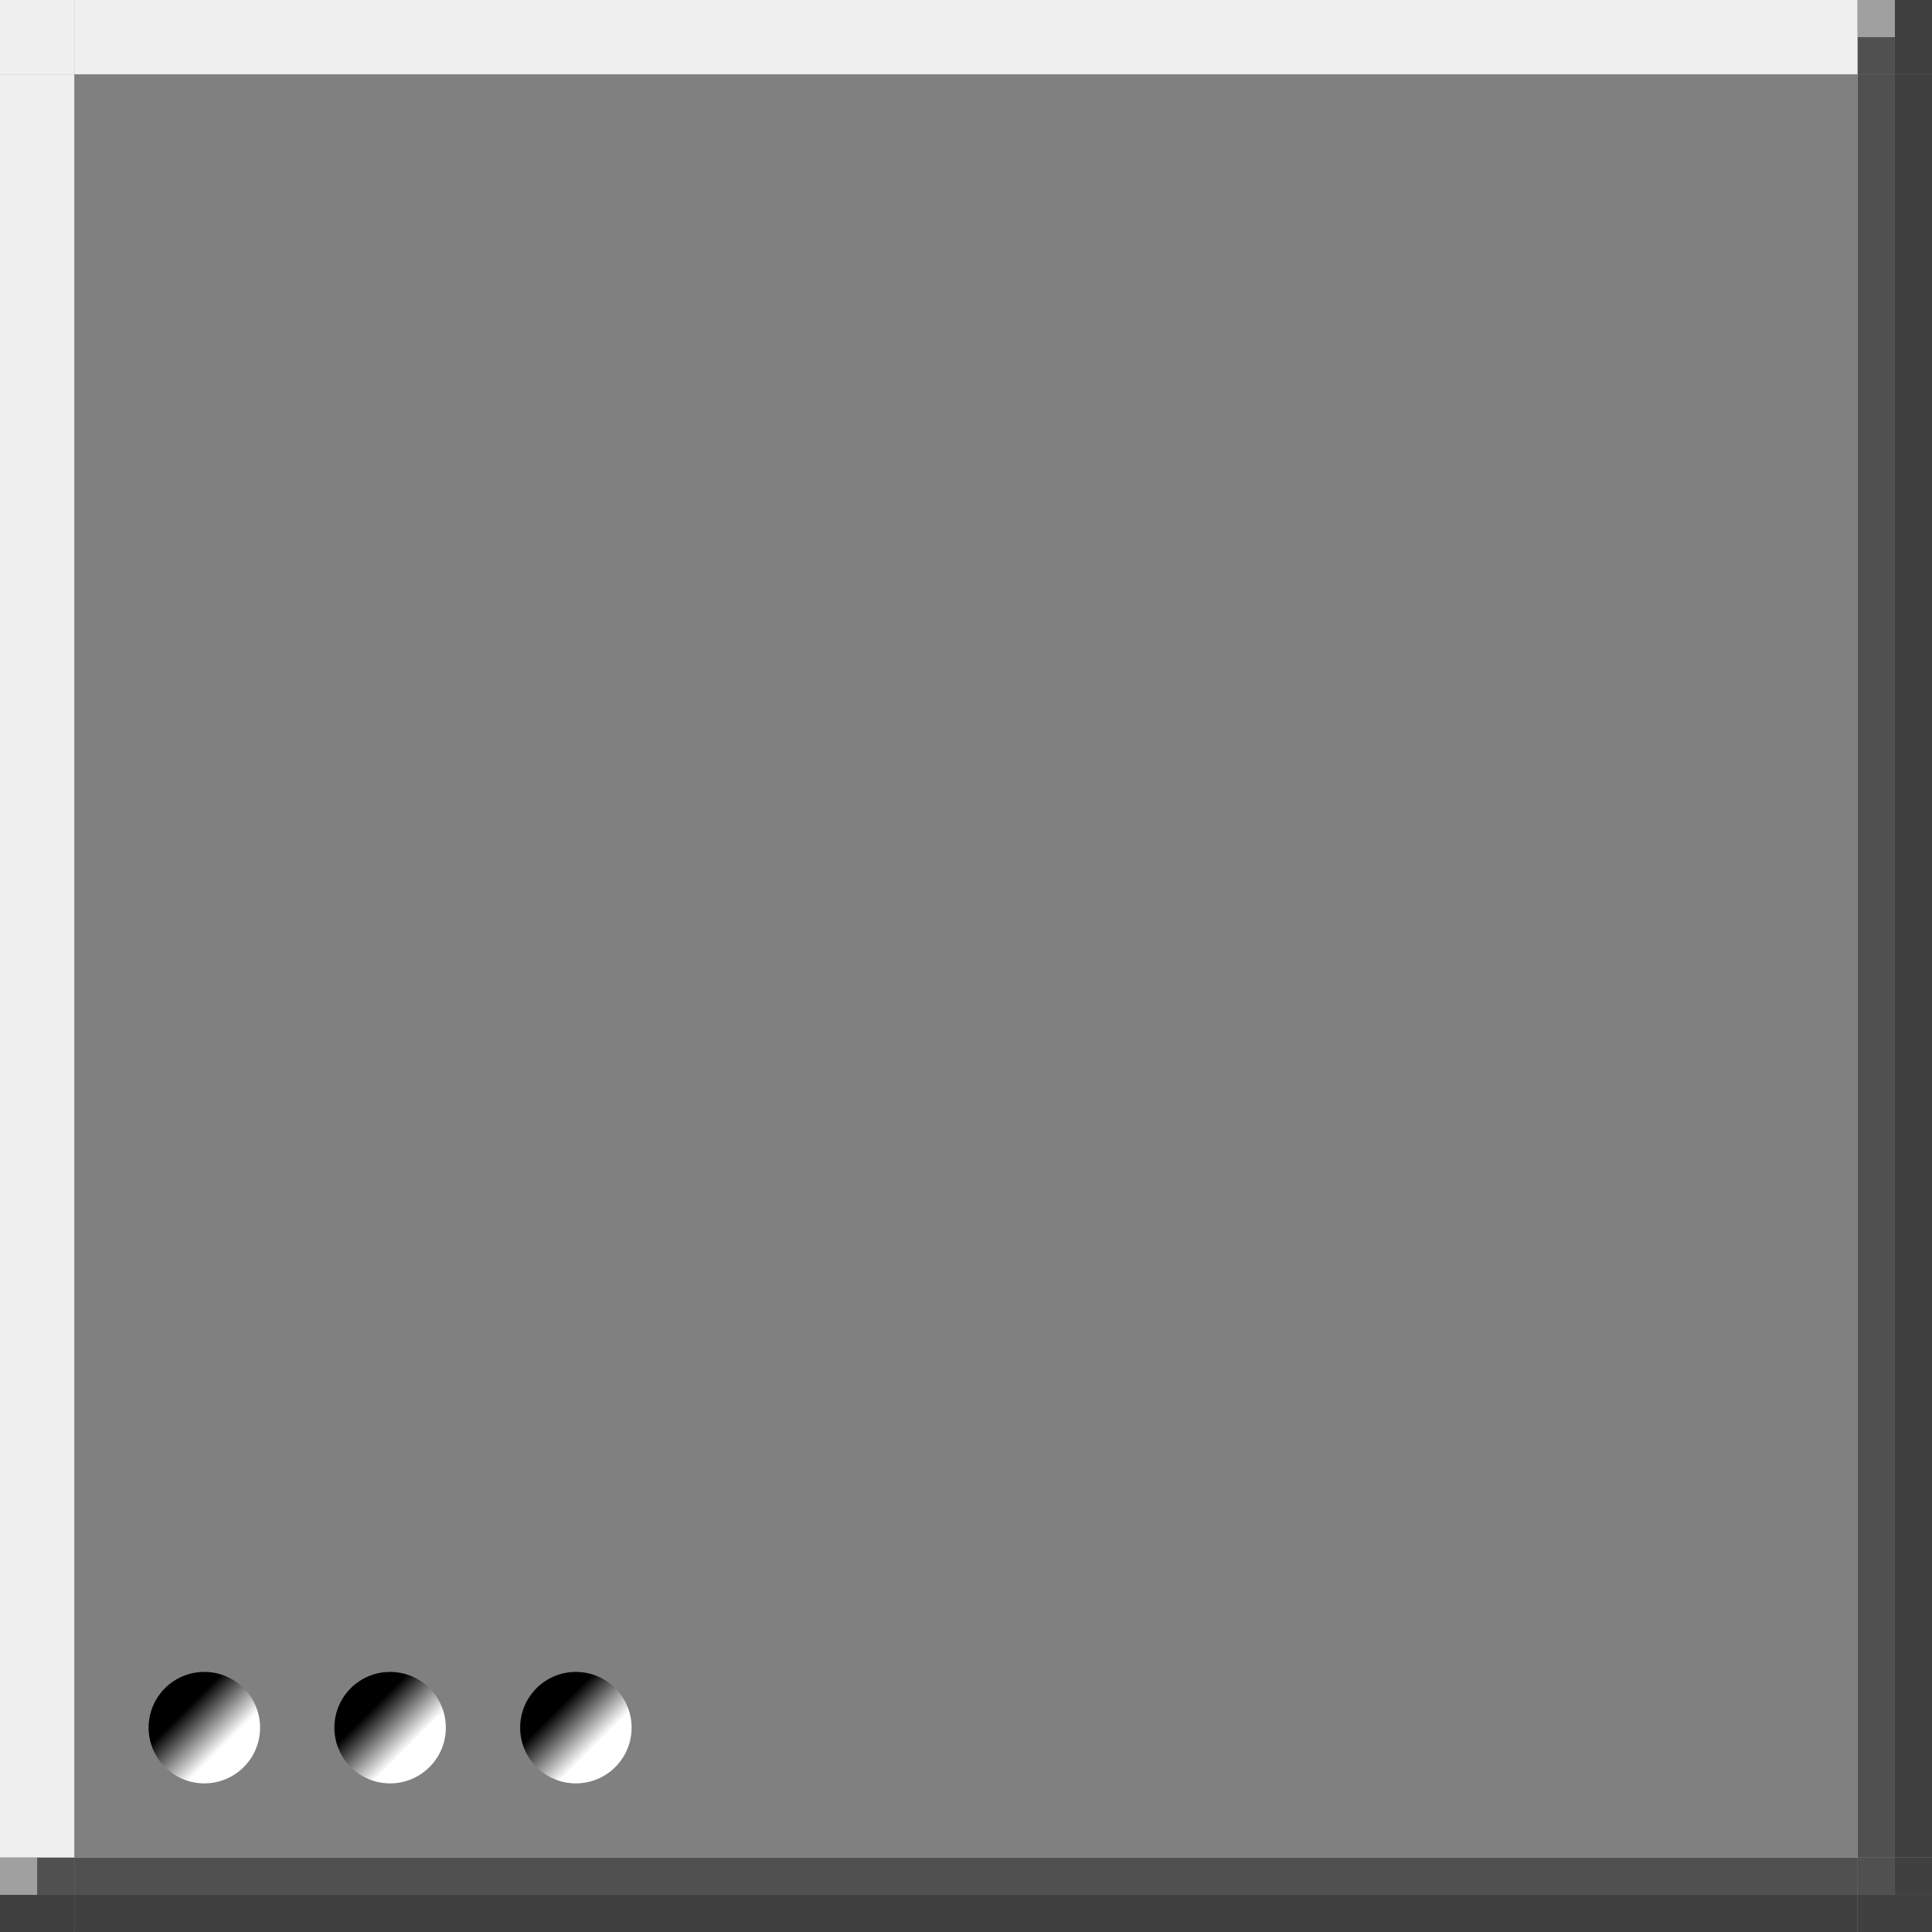
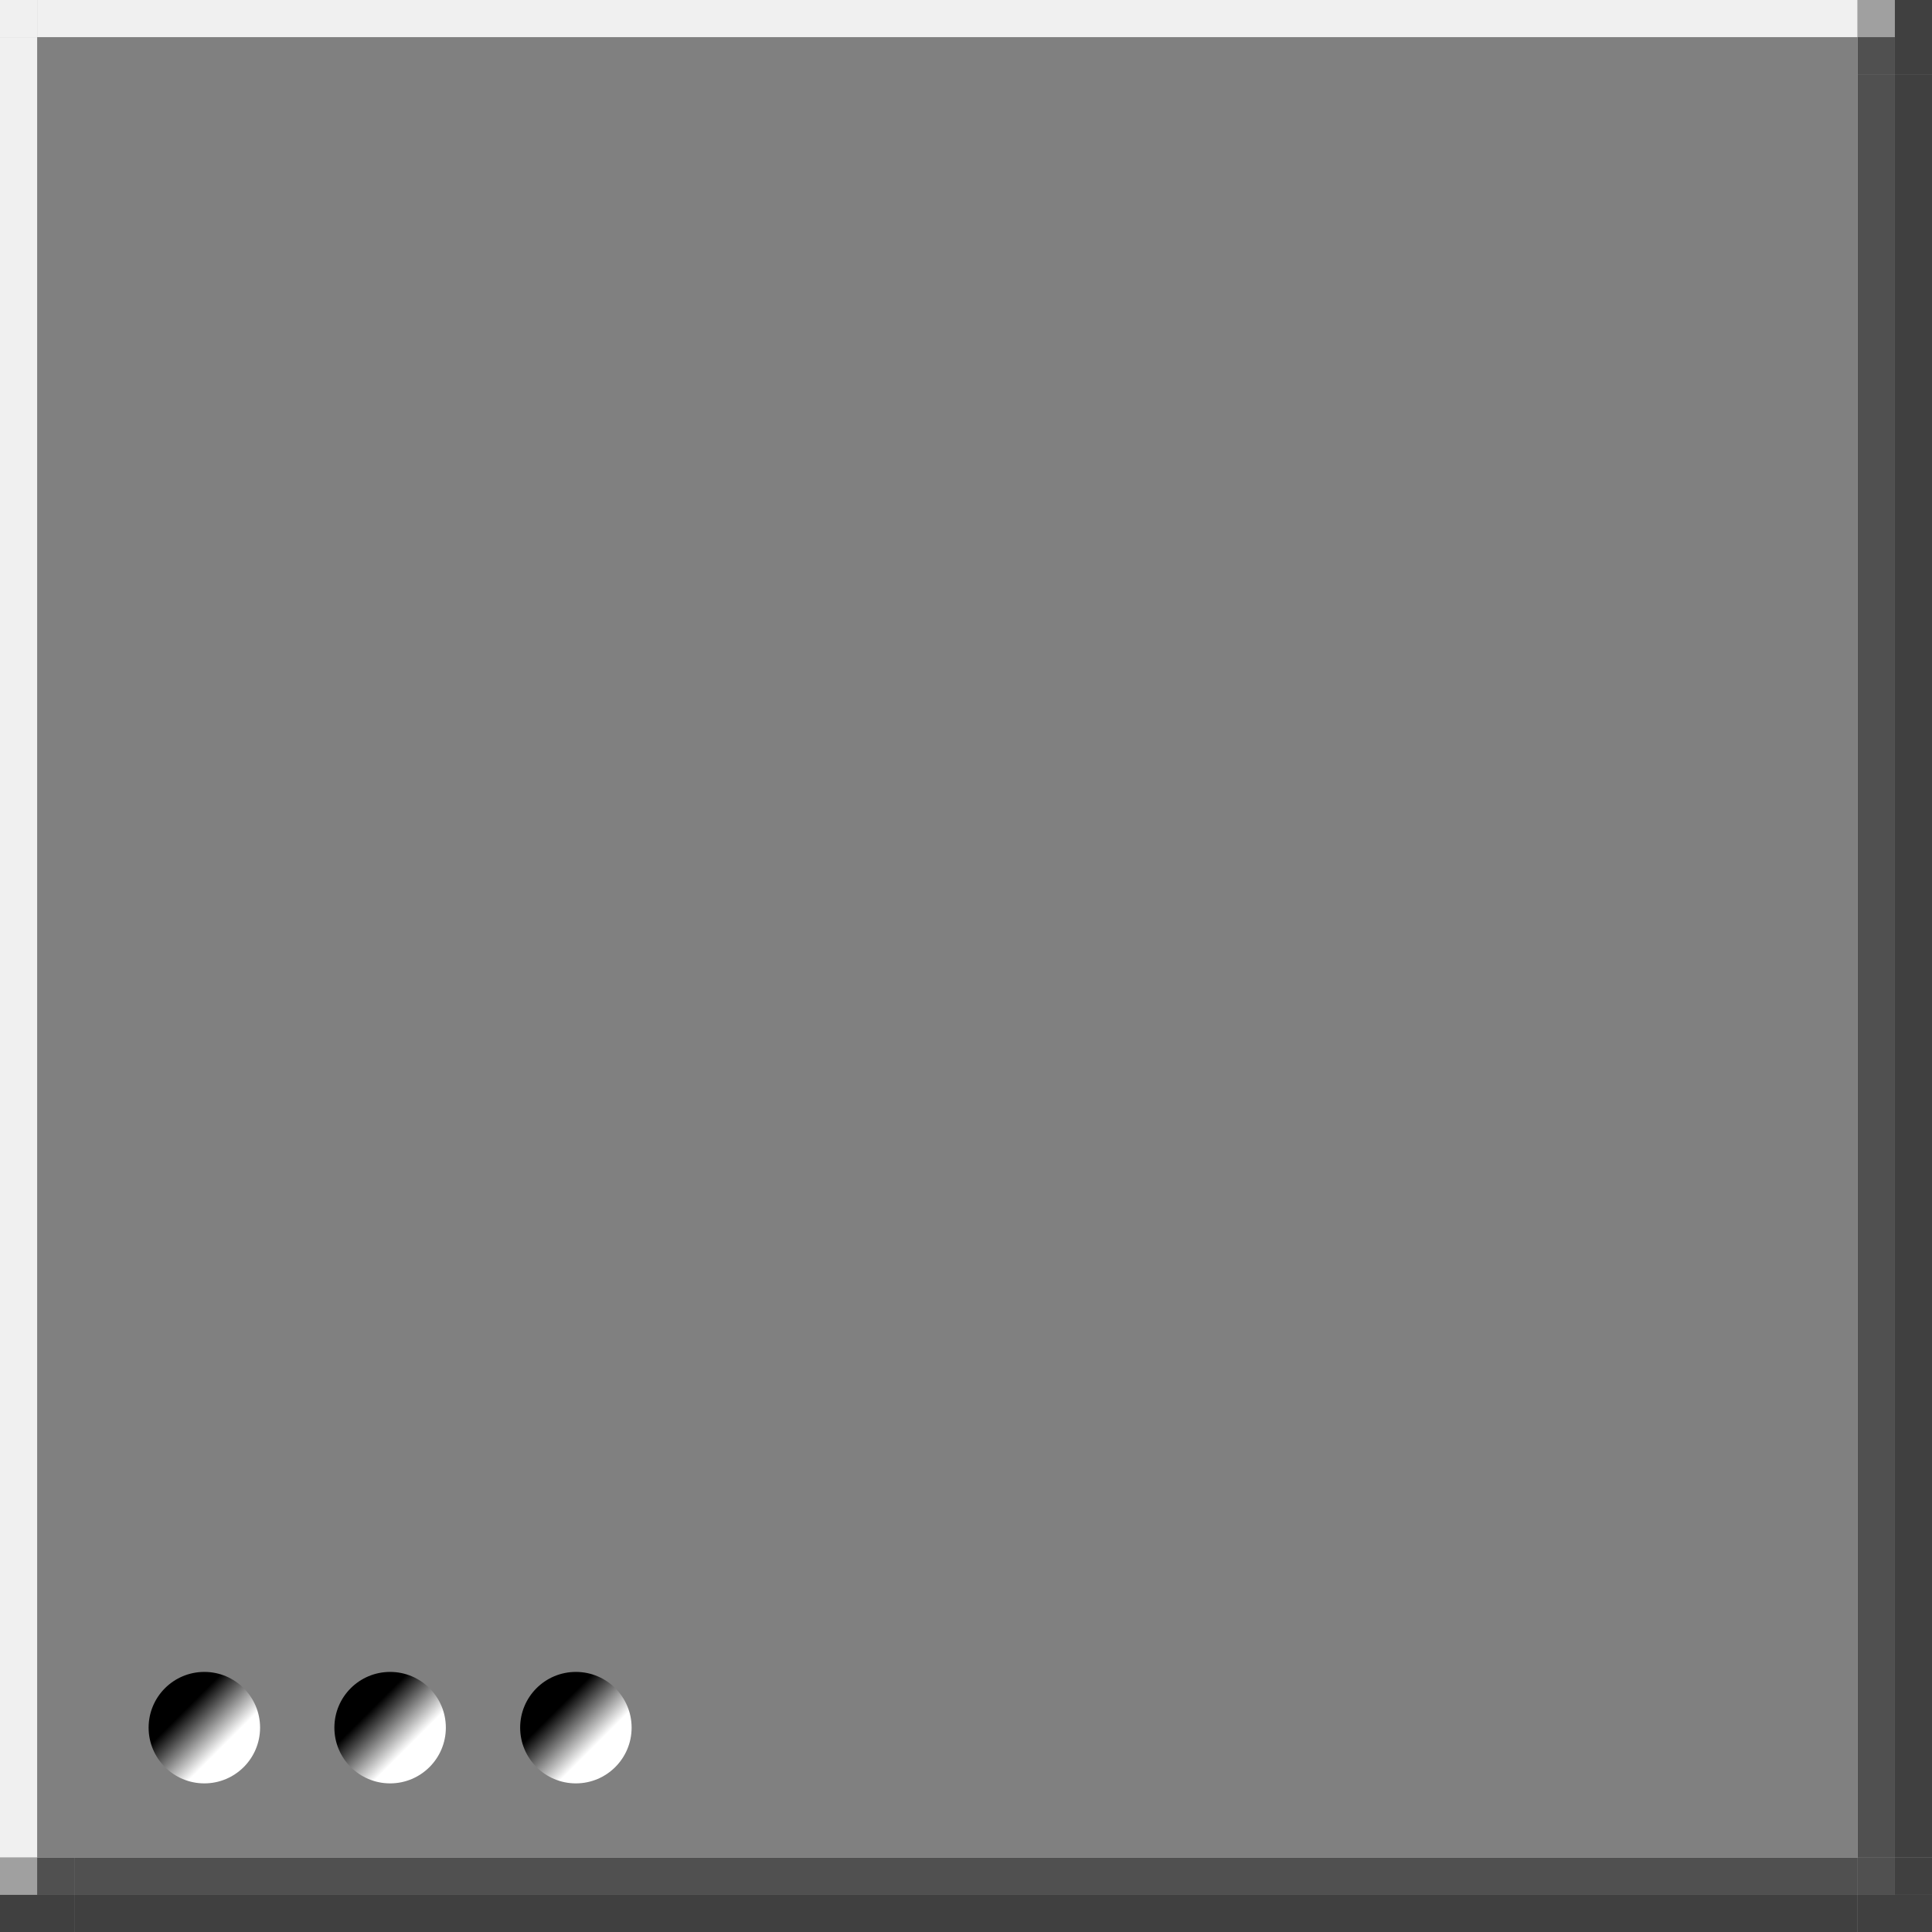
<svg xmlns="http://www.w3.org/2000/svg" xmlns:xlink="http://www.w3.org/1999/xlink" height="52" width="52" id="svg3124" version="1.0">
  <defs id="defs3126">
    <linearGradient id="linearGradient5384">
      <stop style="stop-color:#000000;stop-opacity:1;" offset="0" id="stop5386" />
      <stop style="stop-color:#ffffff;stop-opacity:1;" offset="1" id="stop5388" />
    </linearGradient>
    <linearGradient gradientTransform="translate(-462.5,-287.1378)" y2="49" x2="128" y1="48" x1="127" gradientUnits="userSpaceOnUse" id="linearGradient5407-4-3" xlink:href="#linearGradient5384" />
    <linearGradient gradientTransform="translate(-467.5,-287.1378)" y2="49" x2="128" y1="48" x1="127" gradientUnits="userSpaceOnUse" id="linearGradient5407-5" xlink:href="#linearGradient5384" />
    <linearGradient gradientTransform="translate(-472.5,-287.1378)" xlink:href="#linearGradient5384" id="linearGradient5390-6" x1="127" y1="48" x2="128" y2="49" gradientUnits="userSpaceOnUse" />
  </defs>
  <g id="layer1" transform="translate(-83.5,176.1378)">
-     <g id="focus-topleft" transform="translate(435,110)">
+     <g id="focus-topleft" transform="matrix(0.5,0,0,0.4999987,259.25,-33.06928)">
      <rect style="opacity:1;vector-effect:none;fill:#808080;fill-opacity:1;stroke:none;stroke-width:0.783;stroke-linecap:square;stroke-linejoin:miter;stroke-miterlimit:8.3;stroke-dasharray:none;stroke-dashoffset:0;stroke-opacity:1;marker:none" id="rect5038" width="2" height="2" x="-351.5" y="-286.138" />
      <rect style="opacity:1;vector-effect:none;fill:#f0f0f0;fill-opacity:1;stroke:none;stroke-width:0.783;stroke-linecap:square;stroke-linejoin:miter;stroke-miterlimit:8.3;stroke-dasharray:none;stroke-dashoffset:0;stroke-opacity:1;marker:none" id="rect5040" width="2" height="2" x="-351.5" y="-286.138" />
    </g>
-     <g id="focus-top" transform="translate(434,110)">
+     <g id="focus-top" transform="matrix(1.020833,0,0,0.4999987,440.2604,-33.06928)">
      <rect style="opacity:1;vector-effect:none;fill:#808080;fill-opacity:1;stroke:none;stroke-width:0.783;stroke-linecap:square;stroke-linejoin:miter;stroke-miterlimit:8.3;stroke-dasharray:none;stroke-dashoffset:0;stroke-opacity:1;marker:none" id="rect5044" width="48" height="2" x="-348.5" y="-286.138" />
      <rect style="opacity:1;vector-effect:none;fill:#f0f0f0;fill-opacity:1;stroke:none;stroke-width:0.783;stroke-linecap:square;stroke-linejoin:miter;stroke-miterlimit:8.3;stroke-dasharray:none;stroke-dashoffset:0;stroke-opacity:1;marker:none" id="rect5046" width="48" height="2" x="-348.5" y="-286.138" />
    </g>
-     <g id="focus-left" transform="translate(435,109)">
+     <g id="focus-left" transform="matrix(0.5,0,0,1.020833,259.25,113.8987)">
      <rect style="opacity:1;vector-effect:none;fill:#808080;fill-opacity:1;stroke:none;stroke-width:0.783;stroke-linecap:square;stroke-linejoin:miter;stroke-miterlimit:8.3;stroke-dasharray:none;stroke-dashoffset:0;stroke-opacity:1;marker:none" id="rect5050" width="2" height="48" x="-351.5" y="-283.138" />
      <rect style="opacity:1;vector-effect:none;fill:#f0f0f0;fill-opacity:1;stroke:none;stroke-width:0.783;stroke-linecap:square;stroke-linejoin:miter;stroke-miterlimit:8.3;stroke-dasharray:none;stroke-dashoffset:0;stroke-opacity:1;marker:none" id="rect5052" width="2" height="48" x="-351.5" y="-283.138" />
    </g>
    <g id="focus-center" transform="translate(434,109)">
-       <rect style="opacity:1;vector-effect:none;fill:#808080;fill-opacity:1;stroke:none;stroke-width:0.783;stroke-linecap:square;stroke-linejoin:miter;stroke-miterlimit:8.3;stroke-dasharray:none;stroke-dashoffset:0;stroke-opacity:1;marker:none" id="rect5056" width="48" height="48" x="-348.5" y="-283.138" />
+       <rect style="opacity:1;vector-effect:none;fill:#808080;fill-opacity:1;stroke:none;stroke-width:0.799;stroke-linecap:square;stroke-linejoin:miter;stroke-miterlimit:8.3;stroke-dasharray:none;stroke-dashoffset:0;stroke-opacity:1;marker:none" id="rect5056" width="49" height="49" x="-349.5" y="-284.138" />
      <circle r="1.5" cy="-238.638" cx="-345" id="path4614-1" style="color:#000000;display:inline;overflow:visible;visibility:visible;fill:url(#linearGradient5390-6);fill-opacity:1;fill-rule:nonzero;stroke:none;stroke-width:1;marker:none;enable-background:accumulate" />
      <circle r="1.5" cy="-238.638" cx="-340" id="path4614-0-2" style="color:#000000;display:inline;overflow:visible;visibility:visible;fill:url(#linearGradient5407-5);fill-opacity:1;fill-rule:nonzero;stroke:none;stroke-width:1;marker:none;enable-background:accumulate" />
      <circle r="1.5" cy="-238.638" cx="-335" id="path4614-4-7" style="color:#000000;display:inline;overflow:visible;visibility:visible;fill:url(#linearGradient5407-4-3);fill-opacity:1;fill-rule:nonzero;stroke:none;stroke-width:1;marker:none;enable-background:accumulate" />
    </g>
    <g id="focus-topright" transform="translate(433,110)">
      <rect style="opacity:1;vector-effect:none;fill:#808080;fill-opacity:1;stroke:none;stroke-width:0.783;stroke-linecap:square;stroke-linejoin:miter;stroke-miterlimit:8.3;stroke-dasharray:none;stroke-dashoffset:0;stroke-opacity:1;marker:none" id="rect5062" width="2" height="2" x="-299.5" y="-286.138" />
      <rect style="opacity:1;vector-effect:none;fill:#404040;fill-opacity:1;stroke:none;stroke-width:0.783;stroke-linecap:square;stroke-linejoin:miter;stroke-miterlimit:8.3;stroke-dasharray:none;stroke-dashoffset:0;stroke-opacity:1;marker:none" id="rect5064" width="1" height="2" x="-298.5" y="-286.138" />
      <rect style="opacity:1;vector-effect:none;fill:#505050;fill-opacity:1;stroke:none;stroke-width:0.783;stroke-linecap:square;stroke-linejoin:miter;stroke-miterlimit:8.3;stroke-dasharray:none;stroke-dashoffset:0;stroke-opacity:1;marker:none" id="rect5066" width="1" height="2" x="-299.5" y="-286.138" />
      <rect style="opacity:0.5;vector-effect:none;fill:#f0f0f0;fill-opacity:1;stroke:none;stroke-width:0.783;stroke-linecap:square;stroke-linejoin:miter;stroke-miterlimit:8.3;stroke-dasharray:none;stroke-dashoffset:0;stroke-opacity:1;marker:none" id="rect5068" width="1" height="1" x="-299.5" y="-286.138" />
    </g>
    <g id="focus-right" transform="translate(433,109)">
      <rect style="opacity:1;vector-effect:none;fill:#808080;fill-opacity:1;stroke:none;stroke-width:0.783;stroke-linecap:square;stroke-linejoin:miter;stroke-miterlimit:8.3;stroke-dasharray:none;stroke-dashoffset:0;stroke-opacity:1;marker:none" id="rect5072" width="2" height="48" x="-299.5" y="-283.138" />
      <rect style="opacity:1;vector-effect:none;fill:#404040;fill-opacity:1;stroke:none;stroke-width:0.783;stroke-linecap:square;stroke-linejoin:miter;stroke-miterlimit:8.3;stroke-dasharray:none;stroke-dashoffset:0;stroke-opacity:1;marker:none" id="rect5074" width="1" height="48" x="-298.5" y="-283.138" />
      <rect style="opacity:1;vector-effect:none;fill:#505050;fill-opacity:1;stroke:none;stroke-width:0.783;stroke-linecap:square;stroke-linejoin:miter;stroke-miterlimit:8.3;stroke-dasharray:none;stroke-dashoffset:0;stroke-opacity:1;marker:none" id="rect5076" width="1" height="48" x="-299.5" y="-283.138" />
    </g>
    <g id="focus-bottomleft" transform="translate(435,108)">
      <rect style="opacity:1;vector-effect:none;fill:#808080;fill-opacity:1;stroke:none;stroke-width:0.783;stroke-linecap:square;stroke-linejoin:miter;stroke-miterlimit:8.3;stroke-dasharray:none;stroke-dashoffset:0;stroke-opacity:1;marker:none" id="rect5080" width="2" height="2" x="-351.5" y="-234.138" />
      <rect style="opacity:1;vector-effect:none;fill:#404040;fill-opacity:1;stroke:none;stroke-width:0.783;stroke-linecap:square;stroke-linejoin:miter;stroke-miterlimit:8.3;stroke-dasharray:none;stroke-dashoffset:0;stroke-opacity:1;marker:none" id="rect5082" width="2" height="1" x="-351.5" y="-233.138" />
      <rect style="opacity:1;vector-effect:none;fill:#505050;fill-opacity:1;stroke:none;stroke-width:0.783;stroke-linecap:square;stroke-linejoin:miter;stroke-miterlimit:8.3;stroke-dasharray:none;stroke-dashoffset:0;stroke-opacity:1;marker:none" id="rect5084" width="2" height="1" x="-351.5" y="-234.138" />
      <rect style="opacity:0.5;vector-effect:none;fill:#f0f0f0;fill-opacity:1;stroke:none;stroke-width:0.783;stroke-linecap:square;stroke-linejoin:miter;stroke-miterlimit:8.3;stroke-dasharray:none;stroke-dashoffset:0;stroke-opacity:1;marker:none" id="rect5086" width="1" height="1" x="-351.5" y="-234.138" />
    </g>
    <g id="focus-bottom" transform="translate(434,108)">
      <rect style="opacity:1;vector-effect:none;fill:#808080;fill-opacity:1;stroke:none;stroke-width:0.783;stroke-linecap:square;stroke-linejoin:miter;stroke-miterlimit:8.3;stroke-dasharray:none;stroke-dashoffset:0;stroke-opacity:1;marker:none" id="rect5090" width="48" height="2" x="-348.5" y="-234.138" />
      <rect style="opacity:1;vector-effect:none;fill:#404040;fill-opacity:1;stroke:none;stroke-width:0.783;stroke-linecap:square;stroke-linejoin:miter;stroke-miterlimit:8.3;stroke-dasharray:none;stroke-dashoffset:0;stroke-opacity:1;marker:none" id="rect5092" width="48" height="1" x="-348.5" y="-233.138" />
      <rect style="opacity:1;vector-effect:none;fill:#505050;fill-opacity:1;stroke:none;stroke-width:0.783;stroke-linecap:square;stroke-linejoin:miter;stroke-miterlimit:8.3;stroke-dasharray:none;stroke-dashoffset:0;stroke-opacity:1;marker:none" id="rect5094" width="48" height="1" x="-348.5" y="-234.138" />
    </g>
    <g id="focus-bottomright" transform="translate(433,108)">
      <rect style="opacity:1;vector-effect:none;fill:#808080;fill-opacity:1;stroke:none;stroke-width:0.783;stroke-linecap:square;stroke-linejoin:miter;stroke-miterlimit:8.3;stroke-dasharray:none;stroke-dashoffset:0;stroke-opacity:1;marker:none" id="rect5098" width="2" height="2" x="-299.5" y="-234.138" />
      <rect style="opacity:1;vector-effect:none;fill:#404040;fill-opacity:1;stroke:none;stroke-width:0.783;stroke-linecap:square;stroke-linejoin:miter;stroke-miterlimit:8.3;stroke-dasharray:none;stroke-dashoffset:0;stroke-opacity:1;marker:none" id="rect5100" width="1" height="1" x="-298.5" y="-234.138" />
      <rect style="opacity:1;vector-effect:none;fill:#404040;fill-opacity:1;stroke:none;stroke-width:0.783;stroke-linecap:square;stroke-linejoin:miter;stroke-miterlimit:8.3;stroke-dasharray:none;stroke-dashoffset:0;stroke-opacity:1;marker:none" id="rect5102" width="2" height="1" x="-299.5" y="-233.138" />
      <rect style="opacity:1;vector-effect:none;fill:#505050;fill-opacity:1;stroke:none;stroke-width:0.783;stroke-linecap:square;stroke-linejoin:miter;stroke-miterlimit:8.3;stroke-dasharray:none;stroke-dashoffset:0;stroke-opacity:1;marker:none" id="rect5104" width="1" height="1" x="-299.5" y="-234.138" />
    </g>
  </g>
</svg>
